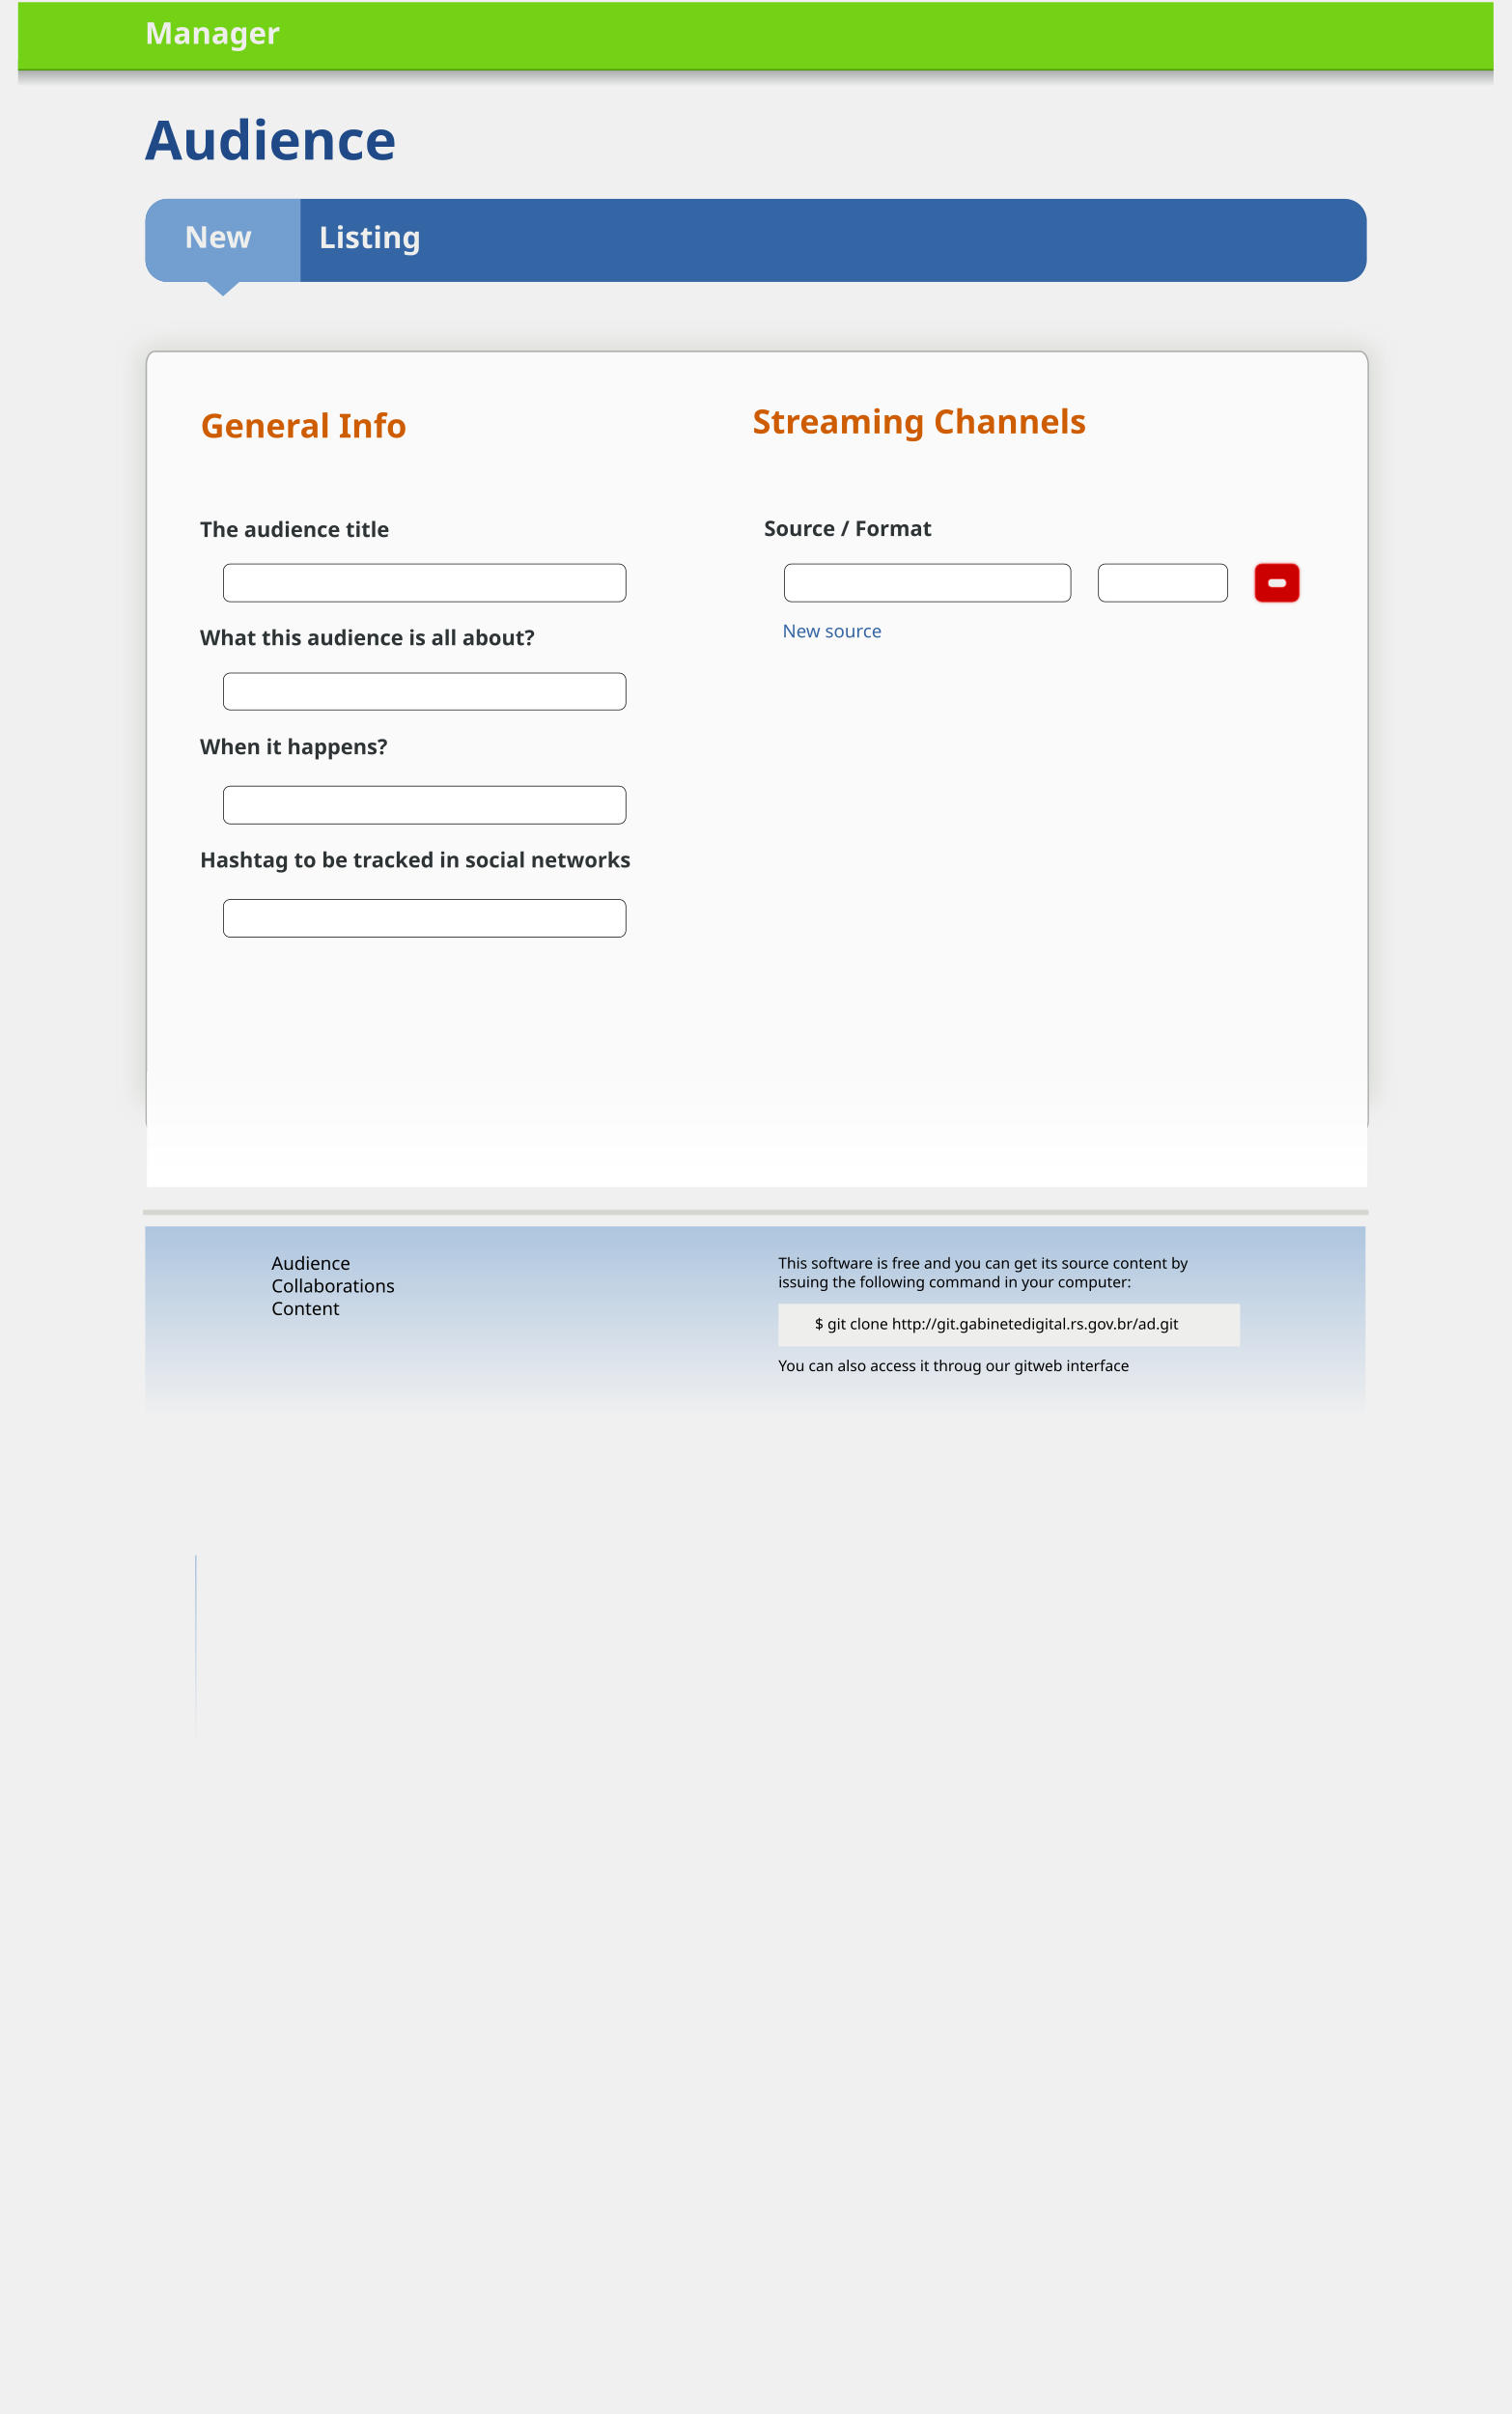
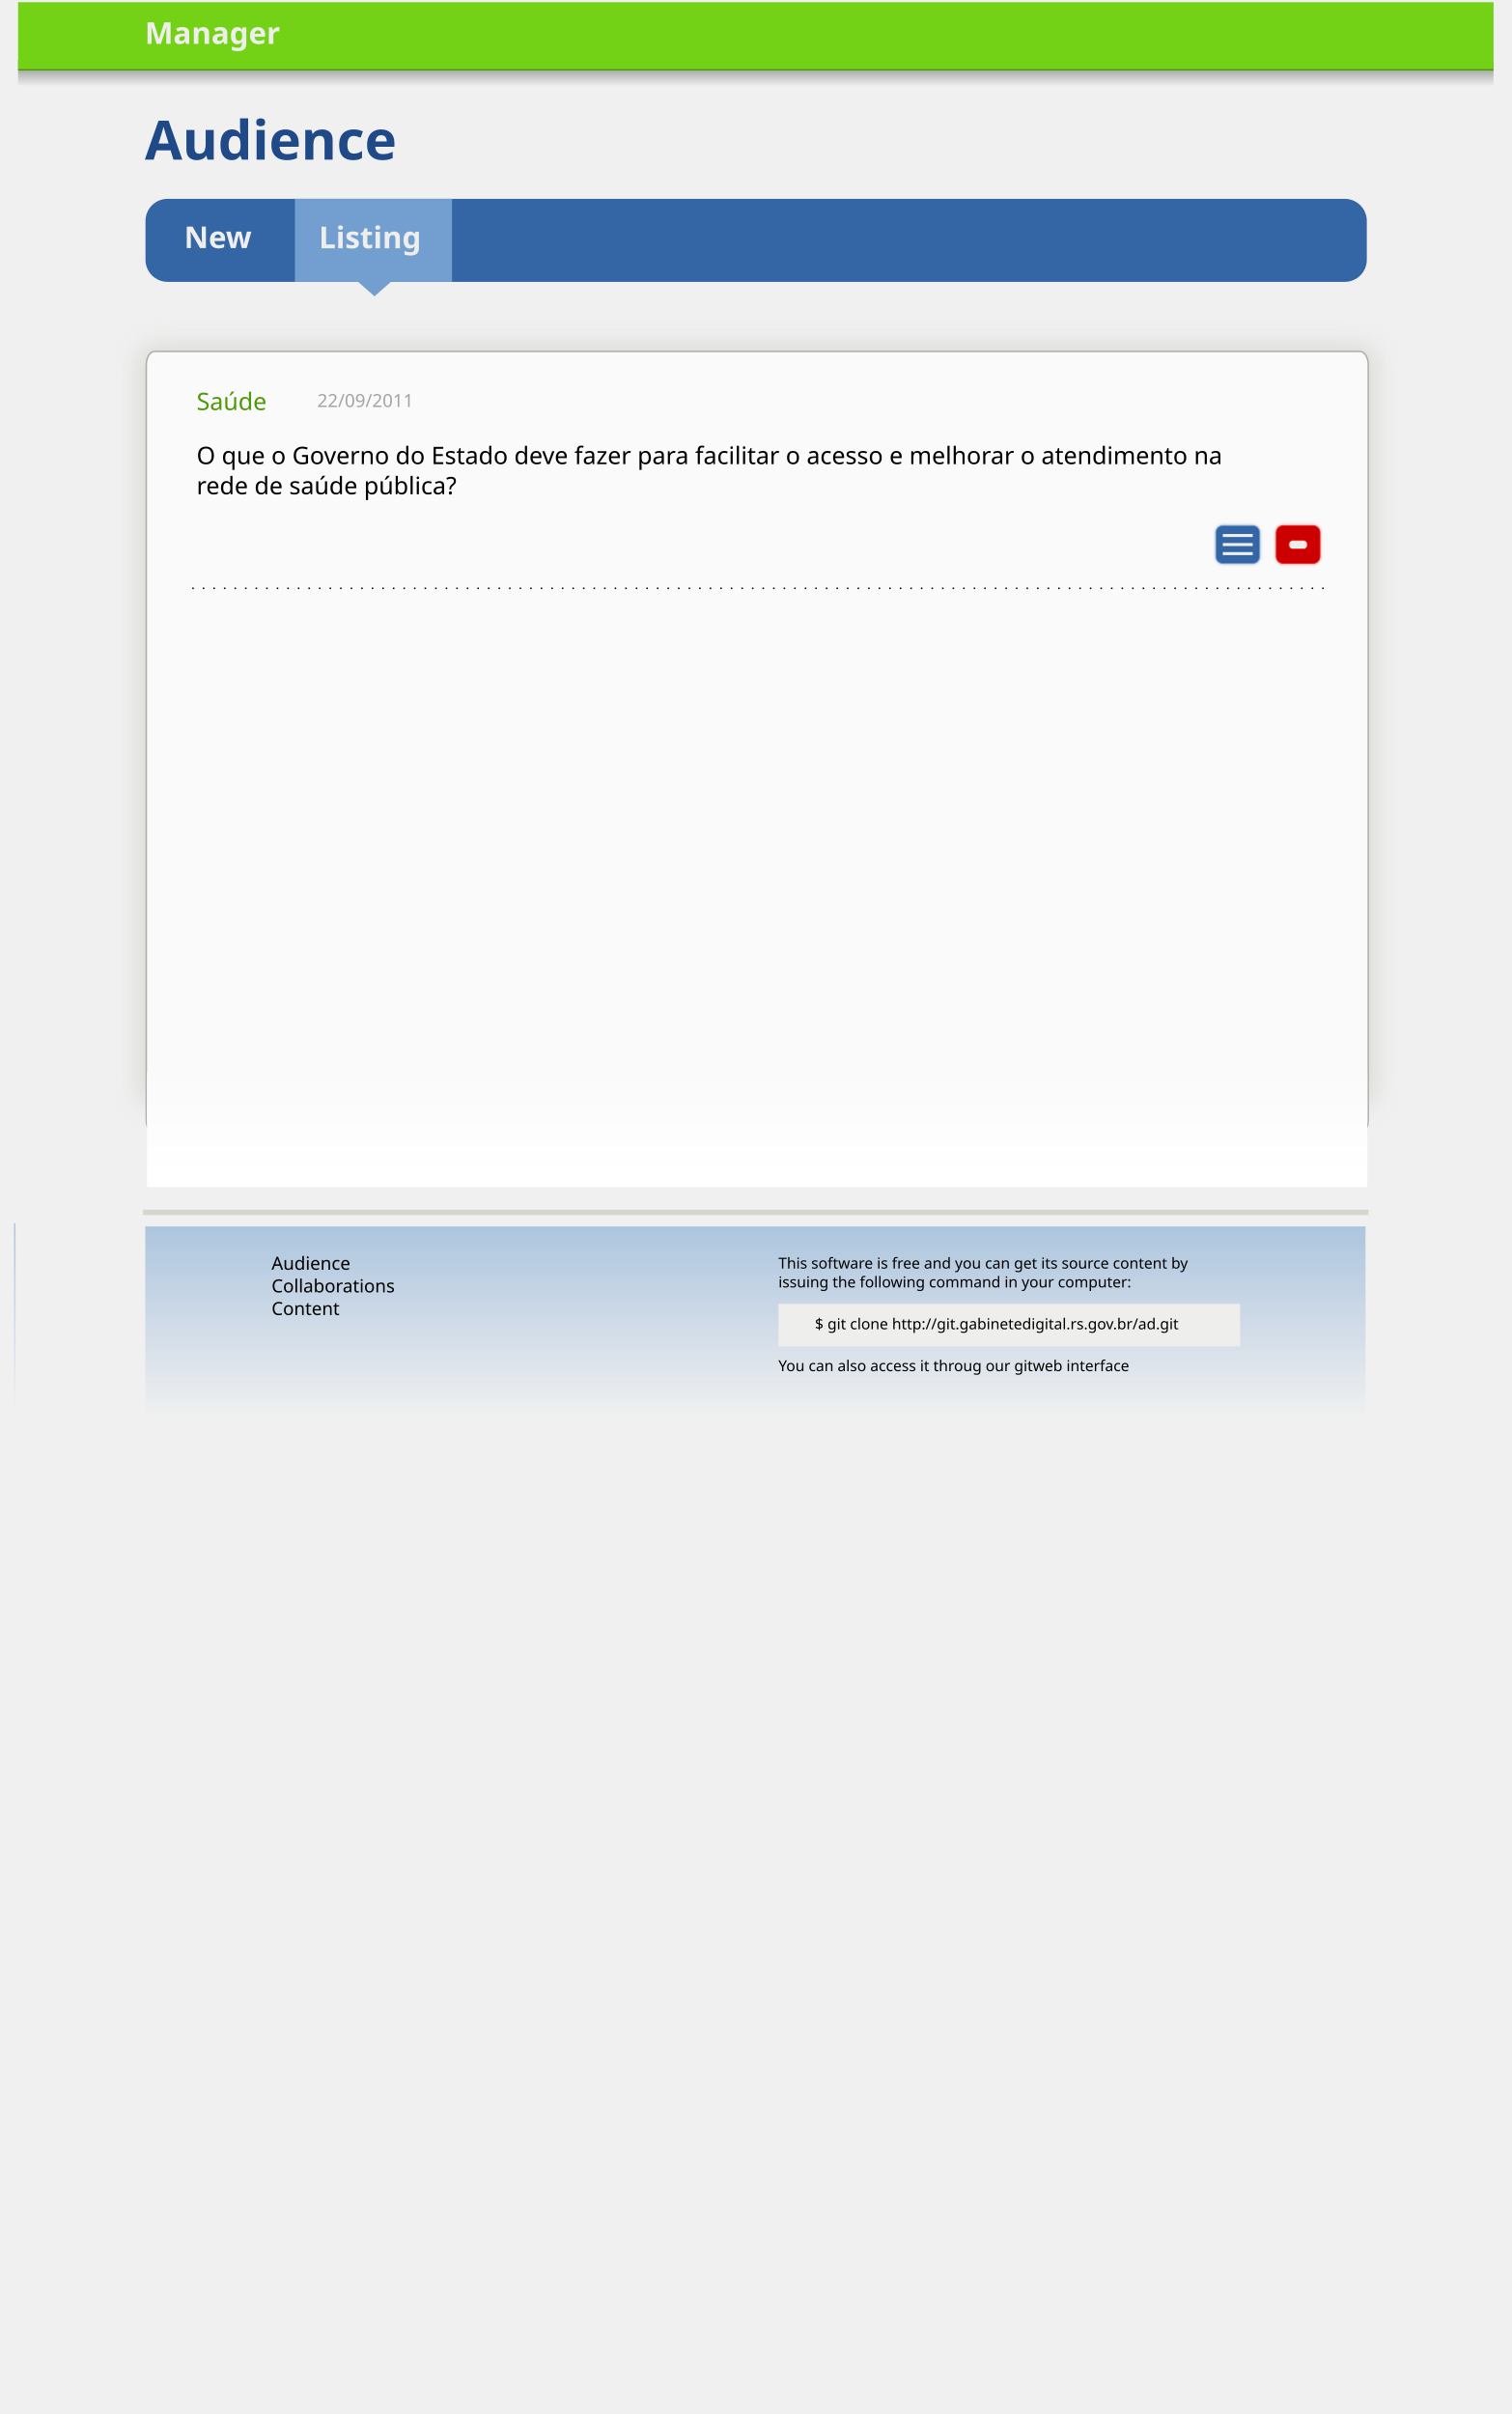
<svg xmlns="http://www.w3.org/2000/svg" xmlns:xlink="http://www.w3.org/1999/xlink" width="1002" height="1600" id="svg7268" version="1.1">
  <defs id="defs7270">
    <linearGradient id="linearGradient7421">
      <stop style="stop-color:#729fcf;stop-opacity:1;" offset="0" id="stop7423" />
      <stop style="stop-color:#729fcf;stop-opacity:0;" offset="1" id="stop7425" />
    </linearGradient>
    <linearGradient id="linearGradient7415">
      <stop id="stop7417" offset="0" style="stop-color:#fafafa;stop-opacity:1;" />
      <stop id="stop7419" offset="1" style="stop-color:#3465a4;stop-opacity:1" />
    </linearGradient>
    <linearGradient id="linearGradient7357">
      <stop style="stop-color:#ffffff;stop-opacity:1;" offset="0" id="stop7359" />
      <stop style="stop-color:#00ffec;stop-opacity:0;" offset="1" id="stop7361" />
    </linearGradient>
    <linearGradient xlink:href="#linearGradient2997" id="linearGradient3003" x1="474.127" y1="14.73" x2="474.127" y2="122.495" gradientUnits="userSpaceOnUse" gradientTransform="matrix(1,0,0,0.2761089,0,23.27654)" />
    <linearGradient id="linearGradient2997">
      <stop style="stop-color:#2e3436;stop-opacity:1;" offset="0" id="stop2999" />
      <stop style="stop-color:#2e3436;stop-opacity:0;" offset="1" id="stop3001" />
    </linearGradient>
    <filter color-interpolation-filters="sRGB" id="filter5450">
      <feGaussianBlur stdDeviation="9.219" id="feGaussianBlur5452" />
    </filter>
    <linearGradient id="linearGradient5536">
      <stop style="stop-color:#fafafa;stop-opacity:1;" offset="0" id="stop5538" />
      <stop style="stop-color:#ffffff;stop-opacity:1;" offset="1" id="stop5540" />
    </linearGradient>
    <linearGradient xlink:href="#linearGradient5536" id="linearGradient6244" gradientUnits="userSpaceOnUse" gradientTransform="matrix(0.8889236,0,0,1,75.18076,-500.1198)" x1="675.144" y1="662.696" x2="675.144" y2="733.537" />
    <linearGradient xlink:href="#linearGradient2997" id="linearGradient6277" gradientUnits="userSpaceOnUse" gradientTransform="matrix(1.01875,0,0,0.2761089,12,-524.1445)" x1="474.127" y1="14.73" x2="474.127" y2="122.495" />
    <linearGradient xlink:href="#linearGradient2997-9" id="linearGradient6277-0" gradientUnits="userSpaceOnUse" gradientTransform="matrix(1.01875,0,0,0.2761089,12,-524.1445)" x1="474.127" y1="14.73" x2="474.127" y2="122.495" />
    <linearGradient id="linearGradient2997-9">
      <stop style="stop-color:#2e3436;stop-opacity:1;" offset="0" id="stop2999-6" />
      <stop style="stop-color:#2e3436;stop-opacity:0;" offset="1" id="stop3001-9" />
    </linearGradient>
    <linearGradient id="linearGradient2997-7">
      <stop style="stop-color:#2e3436;stop-opacity:1;" offset="0" id="stop2999-0" />
      <stop style="stop-color:#2e3436;stop-opacity:0;" offset="1" id="stop3001-3" />
    </linearGradient>
-     <linearGradient y2="122.495" x2="474.127" y1="14.73" x1="474.127" gradientTransform="matrix(0.0509375,0,0,0.2761089,-32.78648,-519.8262)" gradientUnits="userSpaceOnUse" id="linearGradient7017" xlink:href="#linearGradient2997-7" />
+     <linearGradient y2="122.495" x2="474.127" y1="14.73" x1="474.127" gradientTransform="matrix(0.0509375,0,0,0.2761089,-12.78648,-523.8262)" gradientUnits="userSpaceOnUse" id="linearGradient7017" xlink:href="#linearGradient2997-7" />
    <filter id="filter7321" x="-0.098" width="1.196" y="-0.114" height="1.227">
      <feGaussianBlur stdDeviation="1.182" id="feGaussianBlur7323" />
    </filter>
    <radialGradient xlink:href="#linearGradient7357" id="radialGradient7363" cx="846.547" cy="386.308" fx="846.547" fy="386.308" r="6.283" gradientTransform="matrix(2.616717,0.0157785,-0.01136521,1.884813,-1364.236,-355.1673)" gradientUnits="userSpaceOnUse" />
    <linearGradient xlink:href="#linearGradient7421" id="linearGradient7427" x1="509.875" y1="154.066" x2="509.875" y2="391.48" gradientUnits="userSpaceOnUse" />
-     <linearGradient xlink:href="#linearGradient7421" id="linearGradient7490" gradientUnits="userSpaceOnUse" x1="509.875" y1="154.066" x2="509.875" y2="391.48" gradientTransform="matrix(1.261014,0,0,1,7.883302,217.8801)" />
+     <linearGradient xlink:href="#linearGradient7421" id="linearGradient7490" gradientUnits="userSpaceOnUse" x1="509.875" y1="154.066" x2="509.875" y2="391.48" gradientTransform="matrix(1.261014,0,0,1,-112.1167,-2.11987)" />
+     <filter color-interpolation-filters="sRGB" id="filter7321-3-1" x="-0.098" width="1.196" y="-0.114" height="1.227">
+       <feGaussianBlur stdDeviation="1.182" id="feGaussianBlur7323-9-7" />
+     </filter>
  </defs>
  <g id="layer1" transform="translate(0,547.6378)" style="display:inline">
    <rect y="-507.638" x="12" height="16.735" width="978" id="rect2987" style="fill:url(#linearGradient6277);fill-opacity:1;stroke:none" />
    <rect style="fill:#73d216;fill-opacity:1;stroke:none" id="rect2985" width="978" height="45" x="12" y="-546.182" />
    <text xml:space="preserve" style="font-size:20px;font-style:normal;font-weight:normal;line-height:125%;letter-spacing:0px;word-spacing:0px;fill:#eeeeec;fill-opacity:1;stroke:none;font-family:Sans" x="96" y="-518.55" id="text3005">
      <tspan id="tspan3007" x="96" y="-518.55" style="font-weight:bold;-inkscape-font-specification:Sans Bold">Manager</tspan>
    </text>
    <text xml:space="preserve" style="font-size:20px;font-style:normal;font-weight:normal;line-height:125%;letter-spacing:0px;word-spacing:0px;fill:#204a87;fill-opacity:1;stroke:none;font-family:Sans" x="96" y="-441.838" id="text3011">
      <tspan id="tspan3013" x="96" y="-441.838" style="font-size:36px;font-style:normal;font-variant:normal;font-weight:bold;font-stretch:normal;fill:#204a87;font-family:Cantarell;-inkscape-font-specification:Cantarell Bold">Audience</tspan>
    </text>
    <rect style="fill:#3465a4;fill-opacity:1;stroke:none" id="rect3009" width="809.553" height="55.038" x="96.447" y="-415.856" ry="14.642" />
    <text id="text3015" y="-383.181" x="122.017" style="font-size:20px;font-style:normal;font-weight:normal;line-height:125%;letter-spacing:0px;word-spacing:0px;fill:#eeeeec;fill-opacity:1;stroke:none;font-family:Sans" xml:space="preserve">
      <tspan style="font-size:20px;font-style:normal;font-variant:normal;font-weight:bold;font-stretch:normal;fill:#eeeeec;font-family:Cantarell;-inkscape-font-specification:Cantarell Bold" y="-383.181" x="122.017" id="tspan3017">New</tspan>
    </text>
    <text xml:space="preserve" style="font-size:20px;font-style:normal;font-weight:normal;line-height:125%;letter-spacing:0px;word-spacing:0px;fill:#eeeeec;fill-opacity:1;stroke:none;font-family:Sans" x="211.261" y="-383.181" id="text3047">
      <tspan id="tspan3049" x="211.261" y="-383.181" style="font-size:20px;font-style:normal;font-variant:normal;font-weight:bold;font-stretch:normal;fill:#eeeeec;font-family:Cantarell;-inkscape-font-specification:Cantarell Bold">Listing</tspan>
    </text>
    <rect rx="0" ry="0" y="244.188" x="14" height="508.844" width="830.278" id="rect5420" style="fill:#d3d7cf;fill-opacity:1;stroke:none;filter:url(#filter5450)" transform="matrix(0.9821993,0,0,0.9821993,80.51057,-556.3446)" />
    <rect style="fill:#fafafa;fill-opacity:1;stroke:#aeaeae;stroke-opacity:1" id="rect5370" width="810" height="518.284" x="96.964" y="-314.717" ry="8.83" rx="5.57" />
    <rect style="fill:url(#linearGradient6244);fill-opacity:1;stroke:none" id="rect5532" width="808.921" height="76.341" x="97.404" y="162.827" rx="0" ry="0" />
    <path style="fill:#4e9a06;stroke:#4e9a06;stroke-width:0.978px;stroke-linecap:butt;stroke-linejoin:miter;stroke-opacity:1" d="m 12.017,-501.371 977.982,0" id="path5546" />
-     <path id="path7038" d="m -32.786,-496.569 0,10 1,0 0,-10 -1,0 z" style="fill:#ffffff;fill-opacity:1;stroke:none" />
-     <path style="fill:url(#linearGradient7017);fill-opacity:1;stroke:none" d="m -32.786,-496.569 0,10 1,0 0,-10 -1,0 z" id="rect2987-6" />
-     <path id="path7036" d="m -32.782,-497.065 0.993,0" style="fill:#4e9a06;stroke:#4e9a06;stroke-width:0.978px;stroke-linecap:butt;stroke-linejoin:miter;stroke-opacity:1" />
+     <path id="path7038" d="m -12.786,-500.569 0,10 1,0 0,-10 -1,0 z" style="fill:#ffffff;fill-opacity:1;stroke:none" />
+     <path style="fill:url(#linearGradient7017);fill-opacity:1;stroke:none" d="m -12.786,-500.569 0,10 1,0 0,-10 -1,0 z" id="rect2987-6" />
+     <path id="path7036" d="m -12.782,-501.065 0.993,0" style="fill:#4e9a06;stroke:#4e9a06;stroke-width:0.978px;stroke-linecap:butt;stroke-linejoin:miter;stroke-opacity:1" />
    <rect y="254.176" x="94.831" height="3.505" width="812.338" id="rect7395" style="fill:#d3d7cf;fill-opacity:1;stroke:none" />
    <rect style="fill:url(#linearGradient7427);fill-opacity:1;stroke:none" id="rect7405" width="808.869" height="131.376" x="96.274" y="265.235" />
    <text xml:space="preserve" style="font-size:20px;font-style:normal;font-weight:normal;line-height:125%;letter-spacing:0px;word-spacing:0px;fill:#000000;fill-opacity:1;stroke:none;font-family:Sans" x="180" y="293.954" id="text7397">
      <tspan id="tspan7399" x="180" y="293.954" style="font-size:12px">Audience</tspan>
      <tspan x="180" y="308.954" id="tspan7401" style="font-size:12px">Collaborations</tspan>
      <tspan x="180" y="323.954" id="tspan7403" style="font-size:12px">Content</tspan>
    </text>
    <text id="text7431" y="293.154" x="516" style="font-size:20px;font-style:normal;font-weight:normal;line-height:125%;letter-spacing:0px;word-spacing:0px;fill:#000000;fill-opacity:1;stroke:none;font-family:Sans" xml:space="preserve">
      <tspan style="font-size:10px" y="293.154" x="516" id="tspan7454">This software is free and you can get its source content by</tspan>
      <tspan style="font-size:10px" y="305.654" x="516" id="tspan7470">issuing the following command in your computer:</tspan>
    </text>
    <rect style="fill:#eeeeec;fill-opacity:1;stroke:none" id="rect7462" width="306" height="28.244" x="516" y="316.523" />
    <text xml:space="preserve" style="font-size:20px;font-style:normal;font-weight:normal;line-height:125%;letter-spacing:0px;word-spacing:0px;fill:#000000;fill-opacity:1;stroke:none;font-family:Sans" x="540.172" y="333.404" id="text7464">
      <tspan id="tspan7466" x="540.172" y="333.404" style="font-size:10px">$ git clone http://git.gabinetedigital.rs.gov.br/ad.git</tspan>
    </text>
    <text xml:space="preserve" style="font-size:20px;font-style:normal;font-weight:normal;line-height:125%;letter-spacing:0px;word-spacing:0px;fill:#000000;fill-opacity:1;stroke:none;font-family:Sans" x="516" y="361.154" id="text7476">
      <tspan x="516" y="361.154" style="font-size:10px" id="tspan7484">You can also access it throug our gitweb interface</tspan>
    </text>
-     <rect y="483.115" x="129.286" height="131.376" width="1" id="rect7488" style="fill:url(#linearGradient7490);fill-opacity:1;stroke:none" />
+     <rect y="263.115" x="9.286" height="131.376" width="1" id="rect7488" style="fill:url(#linearGradient7490);fill-opacity:1;stroke:none" />
  </g>
-   <g id="layer3" style="display:none">
+   <g id="layer3" style="display:inline">
    <g style="display:inline" transform="translate(100.0921,-0.01854958)" id="g7213">
      <path style="fill:#729fcf;fill-opacity:1;stroke:none;display:inline" d="m 135.981,185.717 24.325,0 -12.162,10.679 z" id="path7215" />
      <path style="fill:#729fcf;fill-opacity:1;stroke:none;display:inline" d="m 95.409,131.784 0,55.062 104.125,0 0,-55.062 z" id="path7217" />
    </g>
    <text xml:space="preserve" style="font-size:20px;font-style:normal;font-weight:normal;line-height:125%;letter-spacing:0px;word-spacing:0px;fill:#eeeeec;fill-opacity:1;stroke:none;display:inline;font-family:Sans" x="211.328" y="164.556" id="text3047-6">
      <tspan id="tspan3049-4" x="211.328" y="164.556" style="font-size:20px;font-style:normal;font-variant:normal;font-weight:bold;font-stretch:normal;fill:#eeeeec;font-family:Cantarell;-inkscape-font-specification:Cantarell Bold">Listing</tspan>
    </text>
+     <text xml:space="preserve" style="font-size:20px;font-style:normal;font-weight:normal;line-height:125%;letter-spacing:0px;word-spacing:0px;fill:#000000;fill-opacity:1;stroke:none;font-family:Sans" x="130.293" y="307.61" id="text3148">
+       <tspan x="130.293" y="307.61" id="tspan3156" style="font-size:16px">O que o Governo do Estado deve fazer para facilitar o acesso e melhorar o atendimento na</tspan>
+       <tspan x="130.293" y="327.61" style="font-size:16px" id="tspan3973">rede de saúde pública?</tspan>
+       <tspan x="130.293" y="347.61" id="tspan3152" style="font-size:16px" />
+       <tspan x="130.293" y="367.61" id="tspan3154" style="font-size:16px" />
+     </text>
+     <text id="text3158" y="269.781" x="210.293" style="font-size:20px;font-style:normal;font-weight:normal;line-height:125%;letter-spacing:0px;word-spacing:0px;fill:#a3a3a3;fill-opacity:1;stroke:none;font-family:Sans" xml:space="preserve">
+       <tspan id="tspan3166" y="269.781" x="210.293" style="font-size:12px;font-style:normal;font-variant:normal;font-weight:500;font-stretch:normal;fill:#a3a3a3;fill-opacity:1;font-family:Cantarell;-inkscape-font-specification:Cantarell Medium">22/09/2011</tspan>
+     </text>
+     <g id="g3975" transform="translate(-84.14608,46.51367)">
+       <rect style="fill:#cc0000;fill-opacity:1;stroke:none;display:inline;filter:url(#filter7321-3-1)" id="rect7313-4" width="28.923" height="24.997" x="930.149" y="301.922" ry="4.559" />
+       <rect ry="4.559" y="301.922" x="930.149" height="24.997" width="28.923" id="rect7315-1" style="fill:#cc0000;fill-opacity:1;stroke:#ef2929;stroke-width:0.452;stroke-miterlimit:4;stroke-opacity:1;stroke-dasharray:none;display:inline" />
+       <rect ry="2.326" rx="2.484" y="311.713" x="938.546" height="5.64" width="12.129" id="rect7365-5" style="fill:#eeeeec;fill-opacity:1;stroke:#ef2929;stroke-width:0.5;stroke-miterlimit:4;stroke-dasharray:none;display:inline" />
+     </g>
+     <g transform="translate(2.905315,-7.57734)" id="g4001">
+       <rect ry="4.559" y="356.013" x="803.098" height="24.997" width="28.923" id="rect3982" style="fill:#3465a4;fill-opacity:1;stroke:none;display:inline;filter:url(#filter7321-3-1)" />
+       <rect style="fill:#3465a4;fill-opacity:1;stroke:#729fcf;stroke-width:0.452;stroke-miterlimit:4;stroke-opacity:1;stroke-dasharray:none;display:inline" id="rect3984" width="28.923" height="24.997" x="803.098" y="356.013" ry="4.559" />
+       <g transform="translate(-0.07333022,-0.4688733)" style="fill:#eeeeec;stroke:#eeeeec;stroke-width:2;stroke-miterlimit:4;stroke-dasharray:none" id="g3944">
+         <path style="fill:#eeeeec;stroke:#eeeeec;stroke-width:2;stroke-linecap:butt;stroke-linejoin:miter;stroke-miterlimit:4;stroke-opacity:1;stroke-dasharray:none" d="m 807.721,362.98 19.822,0" id="path3938" />
+         <path id="path3940" d="m 807.721,368.98 19.822,0" style="fill:#eeeeec;stroke:#eeeeec;stroke-width:2;stroke-linecap:butt;stroke-linejoin:miter;stroke-miterlimit:4;stroke-opacity:1;stroke-dasharray:none" />
+         <path style="fill:#eeeeec;stroke:#eeeeec;stroke-width:2;stroke-linecap:butt;stroke-linejoin:miter;stroke-miterlimit:4;stroke-opacity:1;stroke-dasharray:none" d="m 807.721,374.98 19.822,0" id="path3942" />
+       </g>
+     </g>
+     <text xml:space="preserve" style="font-size:20px;font-style:normal;font-weight:normal;line-height:125%;letter-spacing:0px;word-spacing:0px;fill:#4e9a06;fill-opacity:1;stroke:none;font-family:Sans" x="130.293" y="271.796" id="text3967">
+       <tspan style="font-size:16px;font-style:normal;font-variant:normal;font-weight:500;font-stretch:normal;fill:#4e9a06;fill-opacity:1;font-family:Cantarell;-inkscape-font-specification:Cantarell Medium" x="130.293" y="271.796" id="tspan3969">Saúde</tspan>
+     </text>
+     <path style="fill:none;stroke:#000000;stroke-width:1;stroke-linecap:butt;stroke-linejoin:miter;stroke-miterlimit:4;stroke-opacity:1;stroke-dasharray:1, 6;stroke-dashoffset:0" d="m 127.443,389.939 751.782,0" id="path4145" />
  </g>
-   <g id="layer2" style="display:inline">
+   <g id="layer2" style="display:none">
    <text xml:space="preserve" style="font-size:20px;font-style:normal;font-weight:normal;line-height:125%;letter-spacing:0px;word-spacing:0px;fill:#2e3436;fill-opacity:1;stroke:none;display:inline;font-family:Sans" x="132.545" y="355.94" id="text5319">
      <tspan id="tspan5321" x="132.545" y="355.94" style="font-size:14px;font-weight:bold;fill:#2e3436;-inkscape-font-specification:Sans Bold">The audience title</tspan>
    </text>
    <rect style="fill:#ffffff;fill-opacity:1;stroke:#000000;stroke-width:0.452;stroke-miterlimit:4;stroke-opacity:1;stroke-dasharray:none;display:inline" id="rect5323" width="266.8" height="24.997" x="148.086" y="373.809" ry="4.559" />
    <text id="text5325" y="427.664" x="132.545" style="font-size:20px;font-style:normal;font-weight:normal;line-height:125%;letter-spacing:0px;word-spacing:0px;fill:#2e3436;fill-opacity:1;stroke:none;display:inline;font-family:Sans" xml:space="preserve">
      <tspan style="font-size:14px;font-weight:bold;fill:#2e3436;-inkscape-font-specification:Sans Bold" y="427.664" x="132.545" id="tspan5327">What this audience is all about?</tspan>
    </text>
    <text xml:space="preserve" style="font-size:20px;font-style:normal;font-weight:normal;line-height:125%;letter-spacing:0px;word-spacing:0px;fill:#2e3436;fill-opacity:1;stroke:none;display:inline;font-family:Sans" x="132.545" y="499.94" id="text5329">
      <tspan id="tspan5331" x="132.545" y="499.94" style="font-size:14px;font-weight:bold;fill:#2e3436;-inkscape-font-specification:Sans Bold">When it happens?</tspan>
    </text>
    <rect ry="4.559" y="446.084" x="148.086" height="24.441" width="266.8" id="rect5333" style="fill:#ffffff;fill-opacity:1;stroke:#000000;stroke-width:0.452;stroke-miterlimit:4;stroke-opacity:1;stroke-dasharray:none;display:inline" />
    <rect style="fill:#ffffff;fill-opacity:1;stroke:#000000;stroke-width:0.452;stroke-miterlimit:4;stroke-opacity:1;stroke-dasharray:none;display:inline" id="rect5335" width="266.8" height="24.997" x="148.086" y="521.073" ry="4.559" />
    <text id="text5337" y="574.929" x="132.545" style="font-size:20px;font-style:normal;font-weight:normal;line-height:125%;letter-spacing:0px;word-spacing:0px;fill:#2e3436;fill-opacity:1;stroke:none;display:inline;font-family:Sans" xml:space="preserve">
      <tspan style="font-size:14px;font-weight:bold;fill:#2e3436;-inkscape-font-specification:Sans Bold" y="574.929" x="132.545" id="tspan5339">Hashtag to be tracked in social networks</tspan>
    </text>
    <rect ry="4.559" y="596.171" x="148.086" height="24.997" width="266.8" id="rect5341" style="fill:#ffffff;fill-opacity:1;stroke:#000000;stroke-width:0.452;stroke-miterlimit:4;stroke-opacity:1;stroke-dasharray:none;display:inline" />
    <text id="text5362" y="287.271" x="498.886" style="font-size:20px;font-style:normal;font-weight:normal;line-height:125%;letter-spacing:0px;word-spacing:0px;fill:#204a87;fill-opacity:1;stroke:none;display:inline;font-family:Sans" xml:space="preserve">
      <tspan style="font-size:22px;font-style:normal;font-variant:normal;font-weight:bold;font-stretch:normal;fill:#ce5c00;font-family:Cantarell;-inkscape-font-specification:Cantarell Bold" y="287.271" x="498.886" id="tspan5364">Streaming Channels</tspan>
    </text>
    <text xml:space="preserve" style="font-size:20px;font-style:normal;font-weight:normal;line-height:125%;letter-spacing:0px;word-spacing:0px;fill:#204a87;fill-opacity:1;stroke:none;display:inline;font-family:Sans" x="132.886" y="290.069" id="text5366">
      <tspan id="tspan5368" x="132.886" y="290.069" style="font-size:22px;font-style:normal;font-variant:normal;font-weight:bold;font-stretch:normal;fill:#ce5c00;font-family:Cantarell;-inkscape-font-specification:Cantarell Bold">General Info</tspan>
    </text>
    <g id="g7188" transform="translate(-0.3007295,0)">
      <path id="rect5316" d="m 135.981,185.717 24.325,0 -12.162,10.679 z" style="fill:#729fcf;fill-opacity:1;stroke:none;display:inline" />
      <path id="rect3061" d="m 111.409,131.784 c -8.112,0 -14.656,6.545 -14.656,14.656 l 0,25.75 c 0,8.112 6.545,14.656 14.656,14.656 l 88.125,0 0,-55.062 -88.125,0 z" style="fill:#729fcf;fill-opacity:1;stroke:none;display:inline" />
    </g>
    <text id="text3015-0" y="164.241" x="122.139" style="font-size:20px;font-style:normal;font-weight:normal;line-height:125%;letter-spacing:0px;word-spacing:0px;fill:#eeeeec;fill-opacity:1;stroke:none;display:inline;font-family:Sans" xml:space="preserve">
      <tspan style="font-size:20px;font-style:normal;font-variant:normal;font-weight:bold;font-stretch:normal;fill:#eeeeec;font-family:Cantarell;-inkscape-font-specification:Cantarell Bold" y="164.241" x="122.139" id="tspan3017-4">New</tspan>
    </text>
    <text id="text7301" y="355.266" x="506.544" style="font-size:20px;font-style:normal;font-weight:normal;line-height:125%;letter-spacing:0px;word-spacing:0px;fill:#2e3436;fill-opacity:1;stroke:none;display:inline;font-family:Sans" xml:space="preserve">
      <tspan style="font-size:14px;font-weight:bold;fill:#2e3436;-inkscape-font-specification:Sans Bold" y="355.266" x="506.544" id="tspan7303">Source / Format</tspan>
    </text>
    <rect ry="4.559" y="373.809" x="520.086" height="24.997" width="189.733" id="rect7305" style="fill:#ffffff;fill-opacity:1;stroke:#000000;stroke-width:0.452;stroke-miterlimit:4;stroke-opacity:1;stroke-dasharray:none;display:inline" />
    <rect style="fill:#ffffff;fill-opacity:1;stroke:#000000;stroke-width:0.452;stroke-miterlimit:4;stroke-opacity:1;stroke-dasharray:none;display:inline" id="rect7307" width="85.625" height="24.997" x="728.14" y="373.809" ry="4.559" />
    <text xml:space="preserve" style="font-size:20px;font-style:normal;font-weight:normal;line-height:125%;letter-spacing:0px;word-spacing:0px;fill:#000000;fill-opacity:1;stroke:none;font-family:Sans" x="518.682" y="422.528" id="text7309">
      <tspan id="tspan7311" x="518.682" y="422.528" style="font-size:12px;fill:#3465a4">New source</tspan>
    </text>
-     <rect ry="4.559" y="373.809" x="832.086" height="24.997" width="28.923" id="rect7313" style="fill:#cc0000;fill-opacity:1;stroke:none;stroke-width:0.452;stroke-miterlimit:4;stroke-opacity:1;stroke-dasharray:none;display:inline;filter:url(#filter7321)" />
+     <rect ry="4.559" y="373.809" x="832.086" height="24.997" width="28.923" id="rect7313" style="fill:#cc0000;fill-opacity:1;stroke:none;display:inline;filter:url(#filter7321)" />
    <rect style="fill:#cc0000;fill-opacity:1;stroke:#ef2929;stroke-width:0.452;stroke-miterlimit:4;stroke-opacity:1;stroke-dasharray:none;display:inline" id="rect7315" width="28.923" height="24.997" x="832.086" y="373.809" ry="4.559" />
    <rect style="fill:#eeeeec;fill-opacity:1;stroke:#ef2929;stroke-width:0.538;stroke-miterlimit:4;stroke-dasharray:none" id="rect7365" width="11.117" height="7.115" x="839.587" y="381.56" rx="2.277" ry="2.935" transform="matrix(1.09109,0,0,0.7926715,-75.58258,81.14877)" />
  </g>
</svg>
